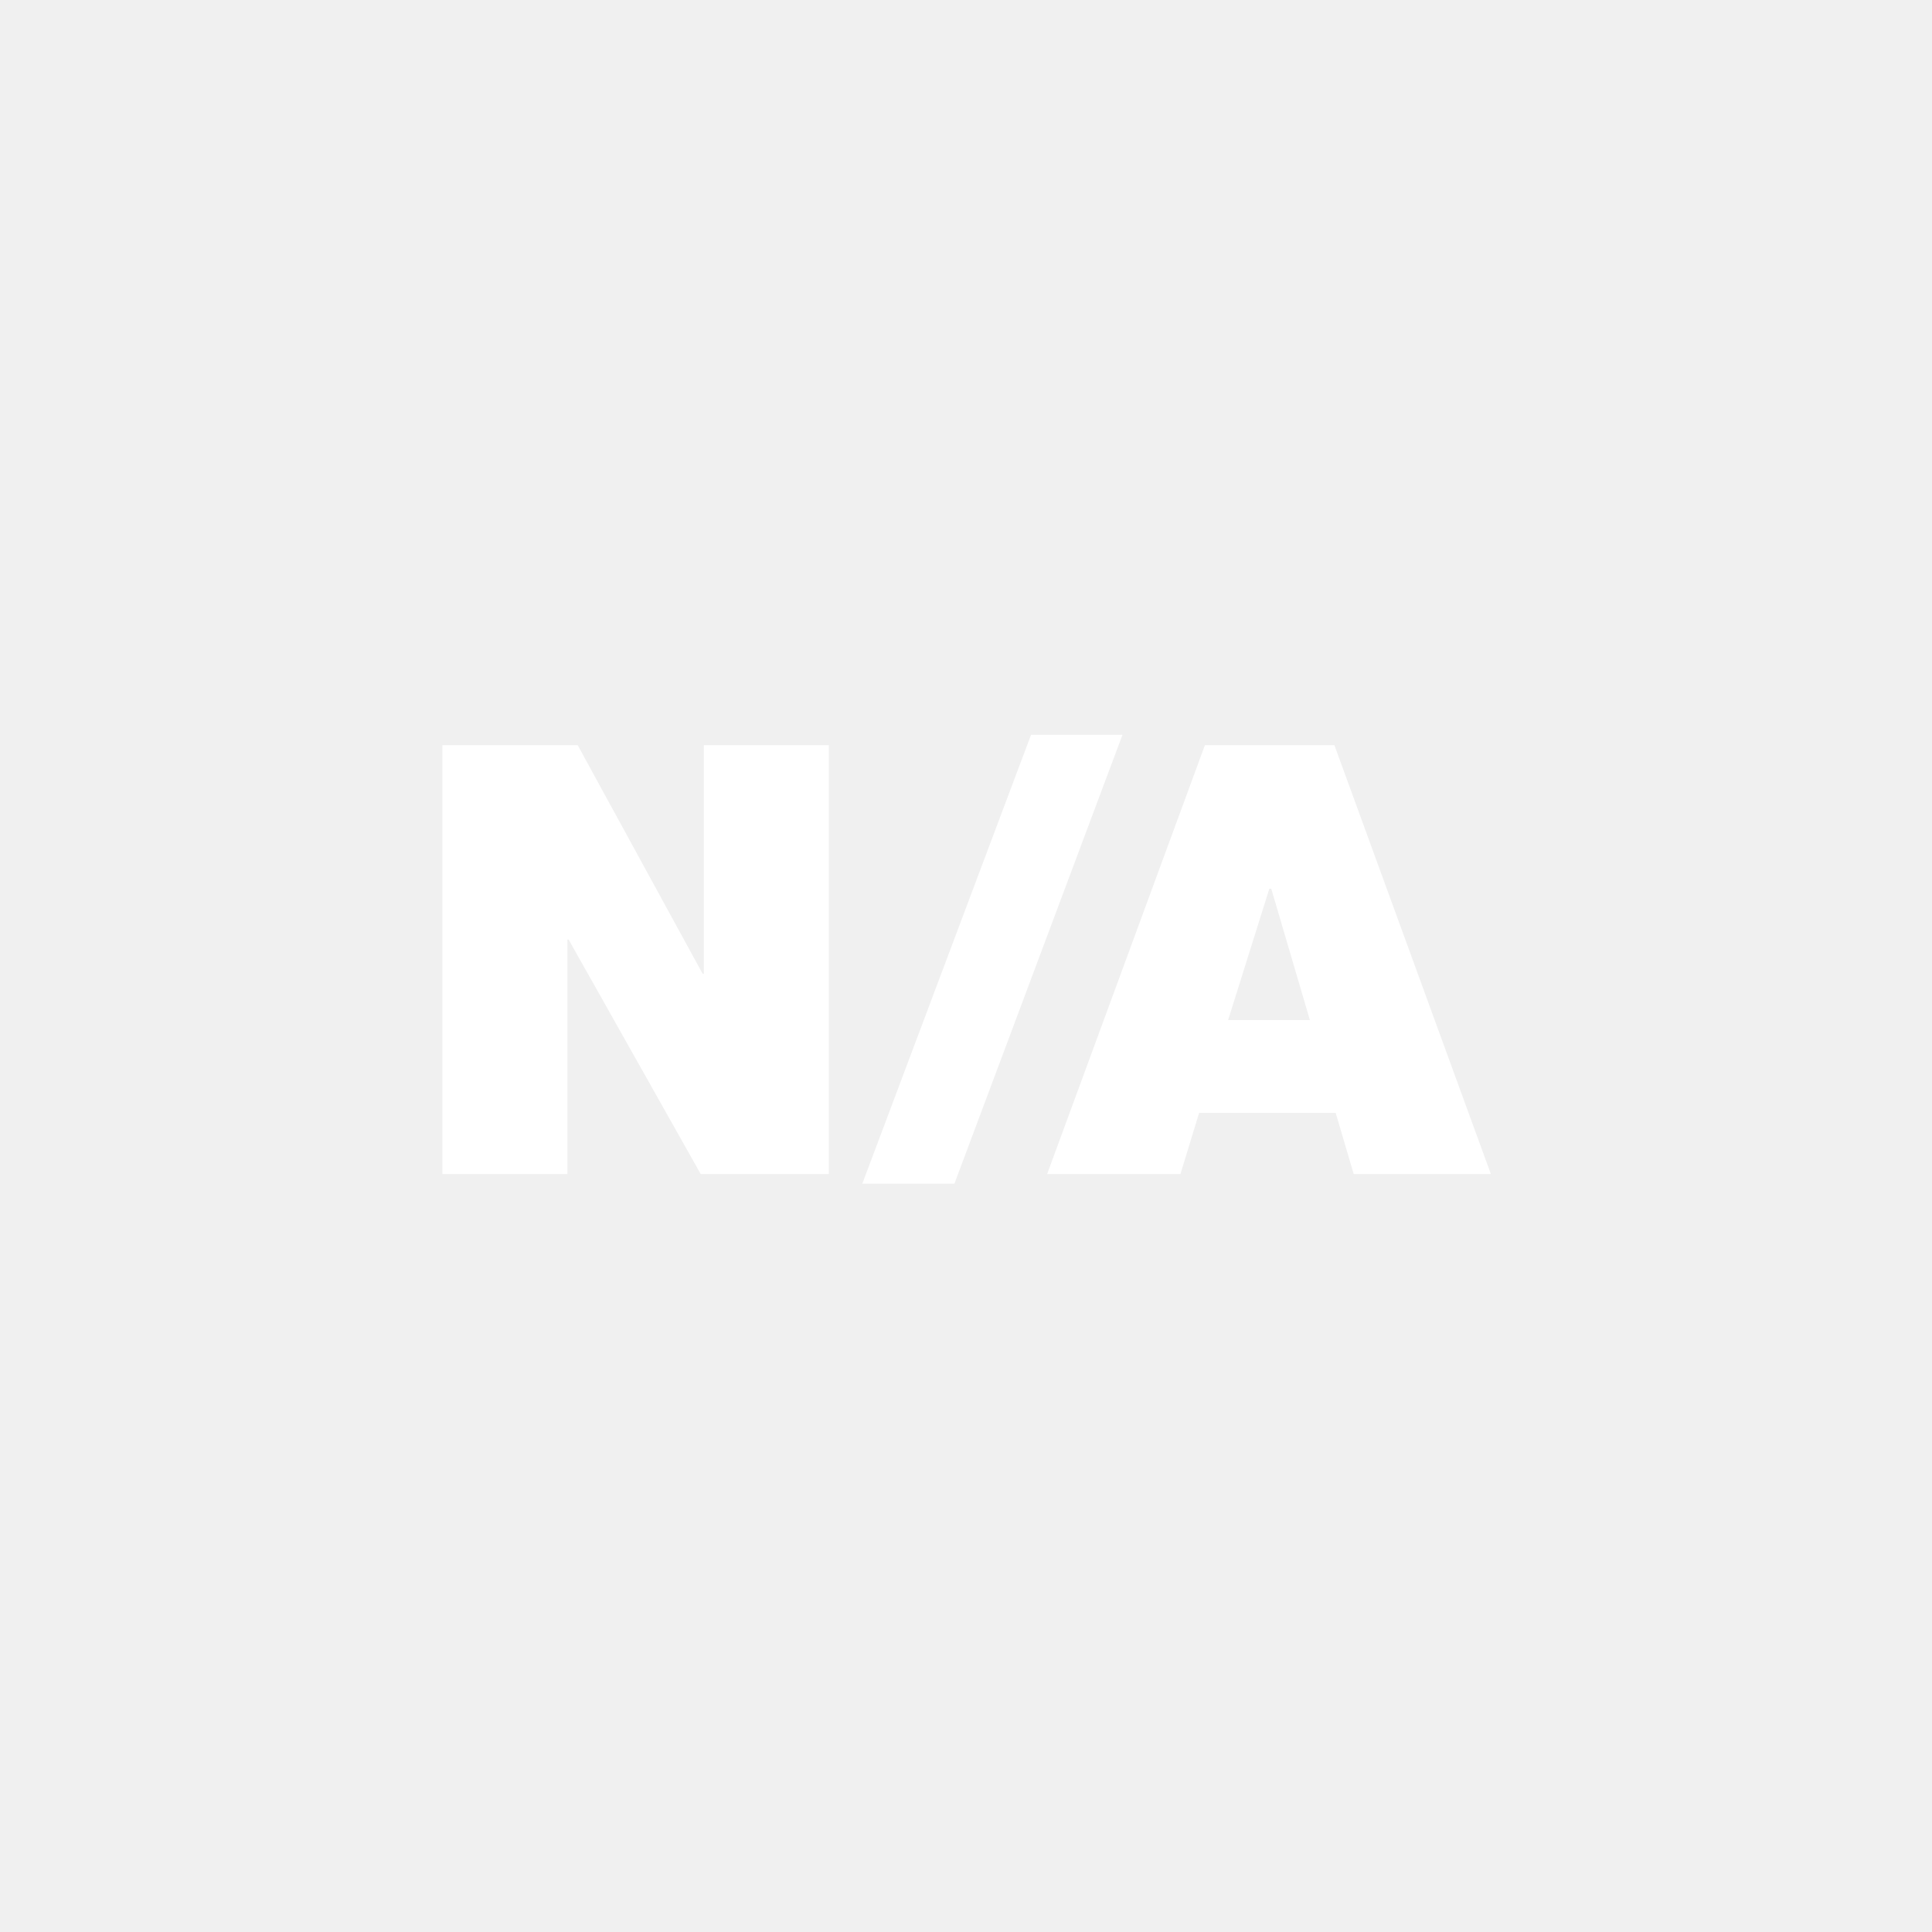
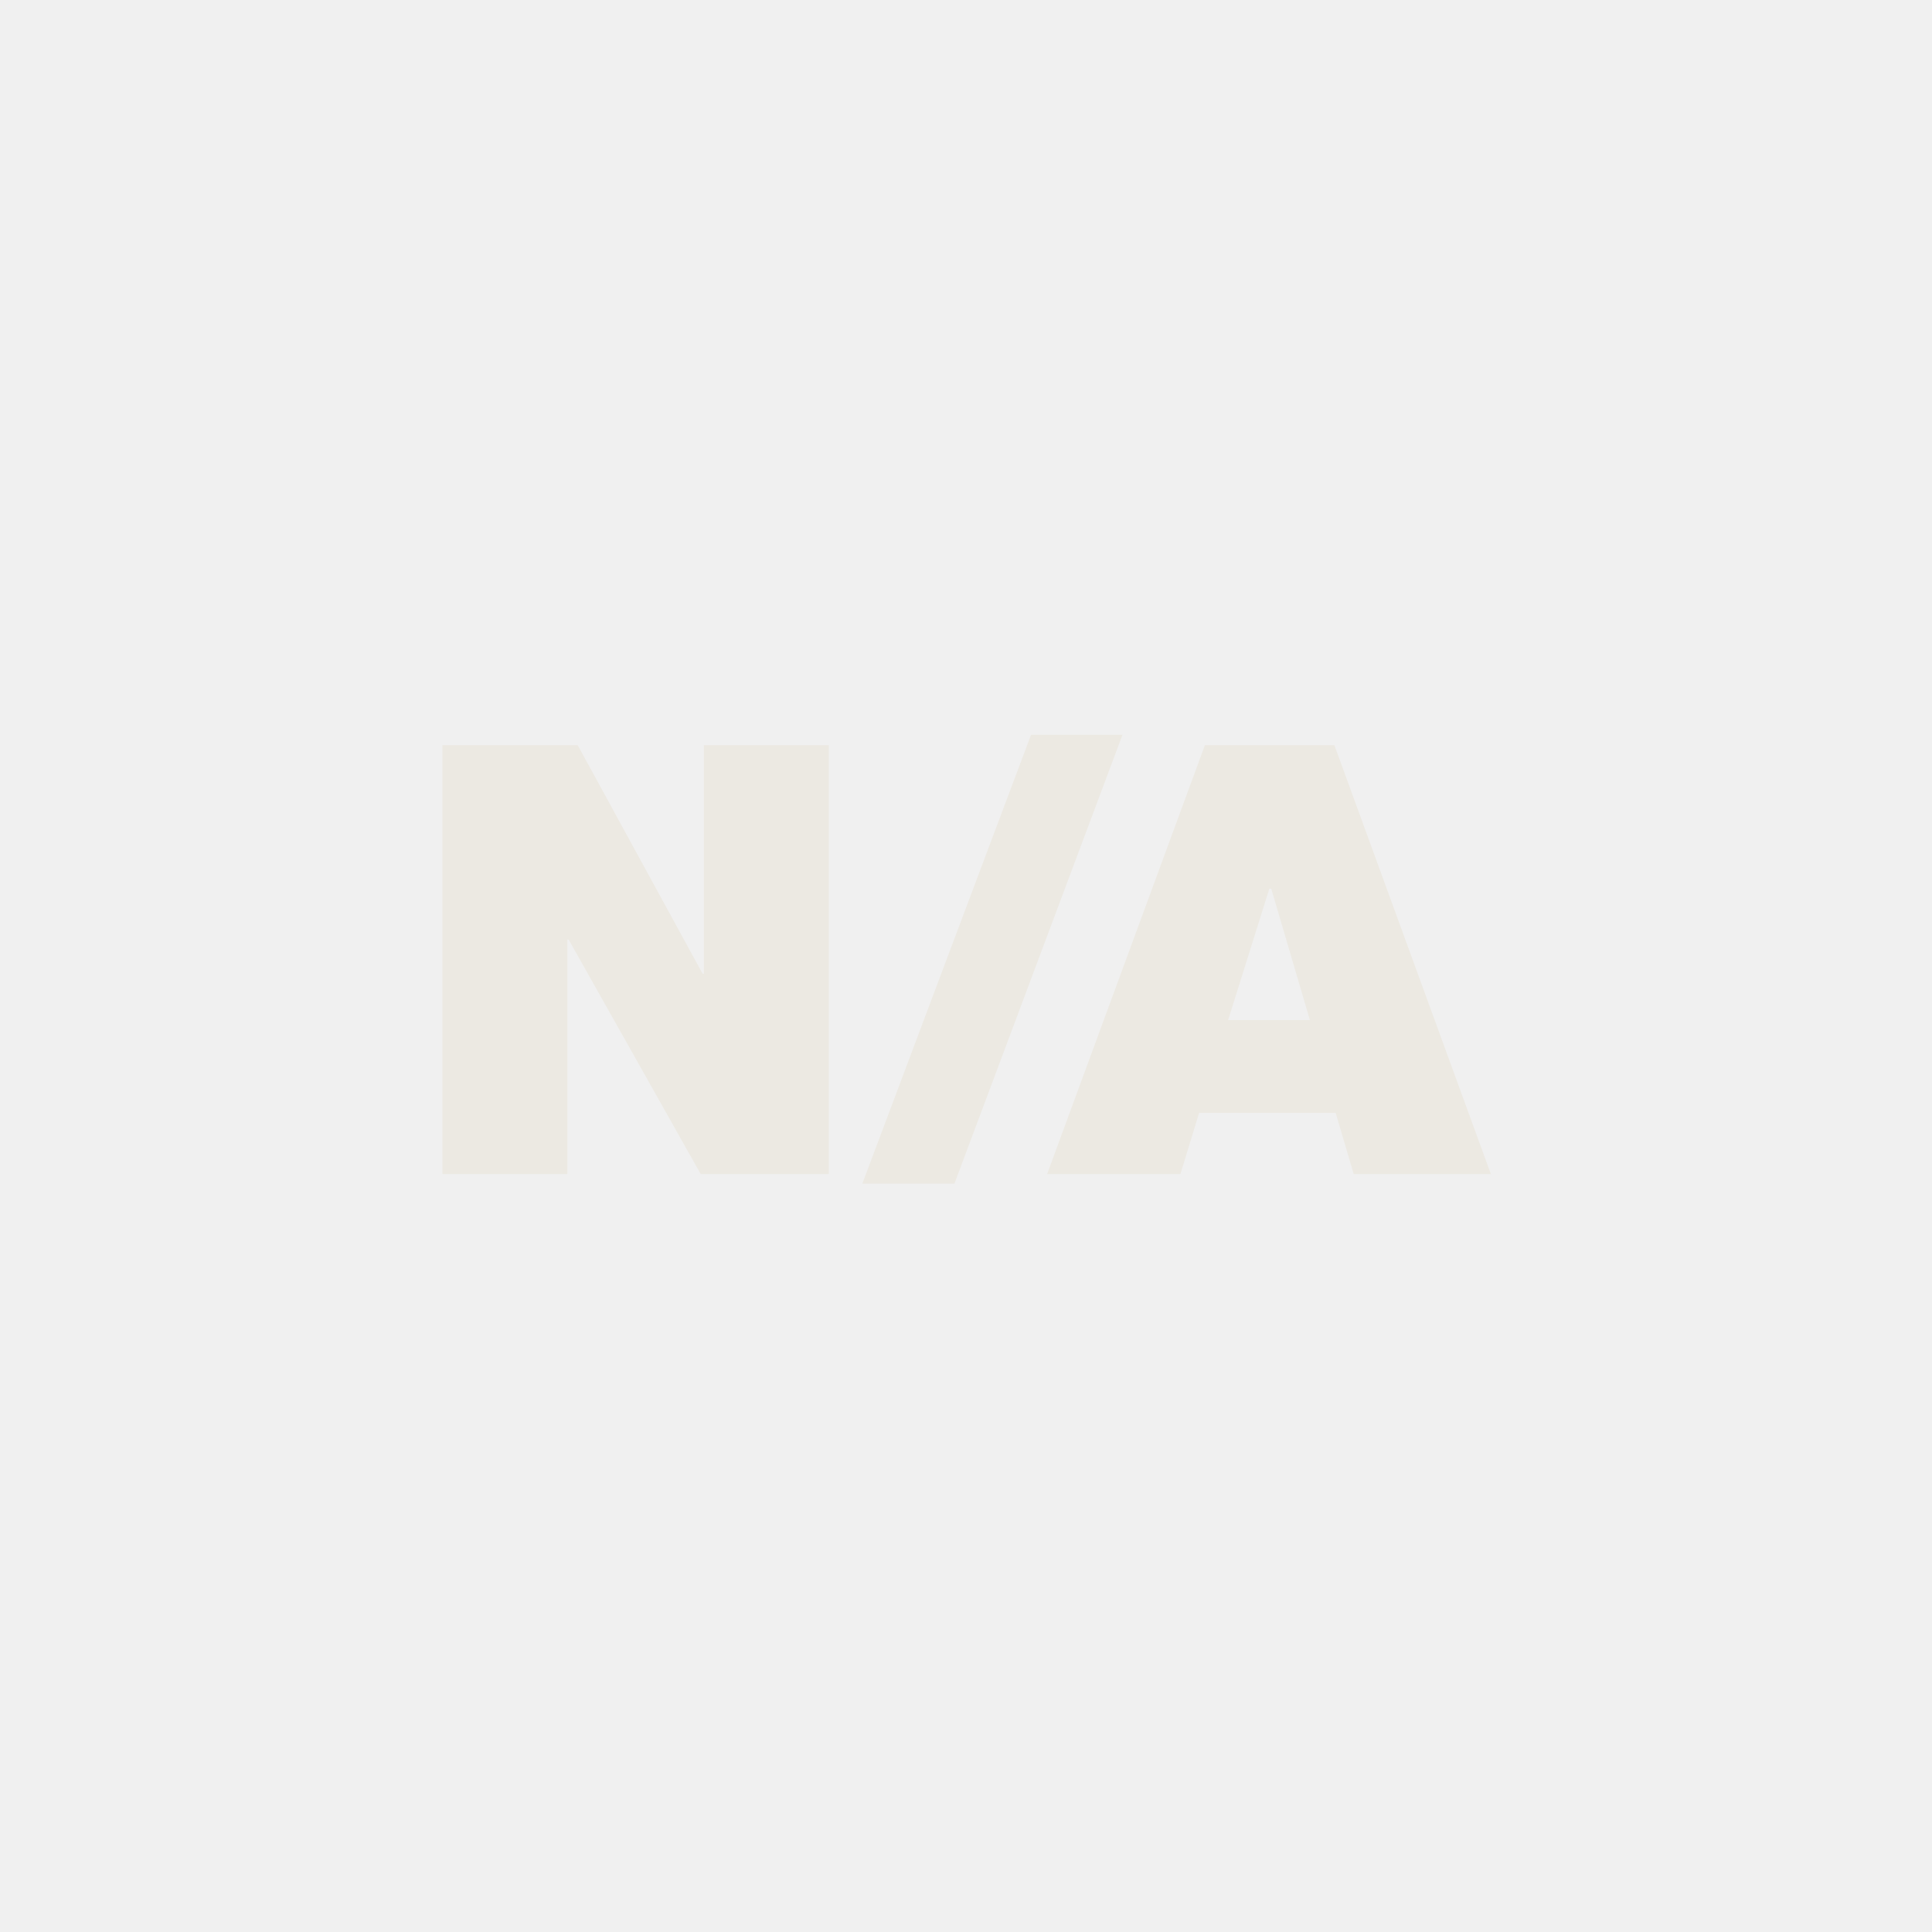
- <svg xmlns="http://www.w3.org/2000/svg" fill="#FFFFFF" version="1.1" id="Layer_1" x="0px" y="0px" viewBox="0 0 30 30" style="enable-background:new 0 0 30 30;" xml:space="preserve">
+ <svg xmlns="http://www.w3.org/2000/svg" fill="#ECE9E2" version="1.1" id="Layer_1" x="0px" y="0px" viewBox="0 0 30 30" style="enable-background:new 0 0 30 30;" xml:space="preserve">
  <path d="M6.87,18.23h1.94v-3.64h0.02l2.05,3.64h1.99v-6.66h-1.94v3.55h-0.02l-1.94-3.55h-2.1V18.23z M13.39,18.38h1.43l2.61-6.97  h-1.42L13.39,18.38z M16.26,18.23h2.07l0.29-0.95h2.12l0.28,0.95h2.13l-2.43-6.66h-2.01L16.26,18.23z M19.07,15.84l0.64-2.04h0.03  l0.6,2.04H19.07z" />
</svg>
